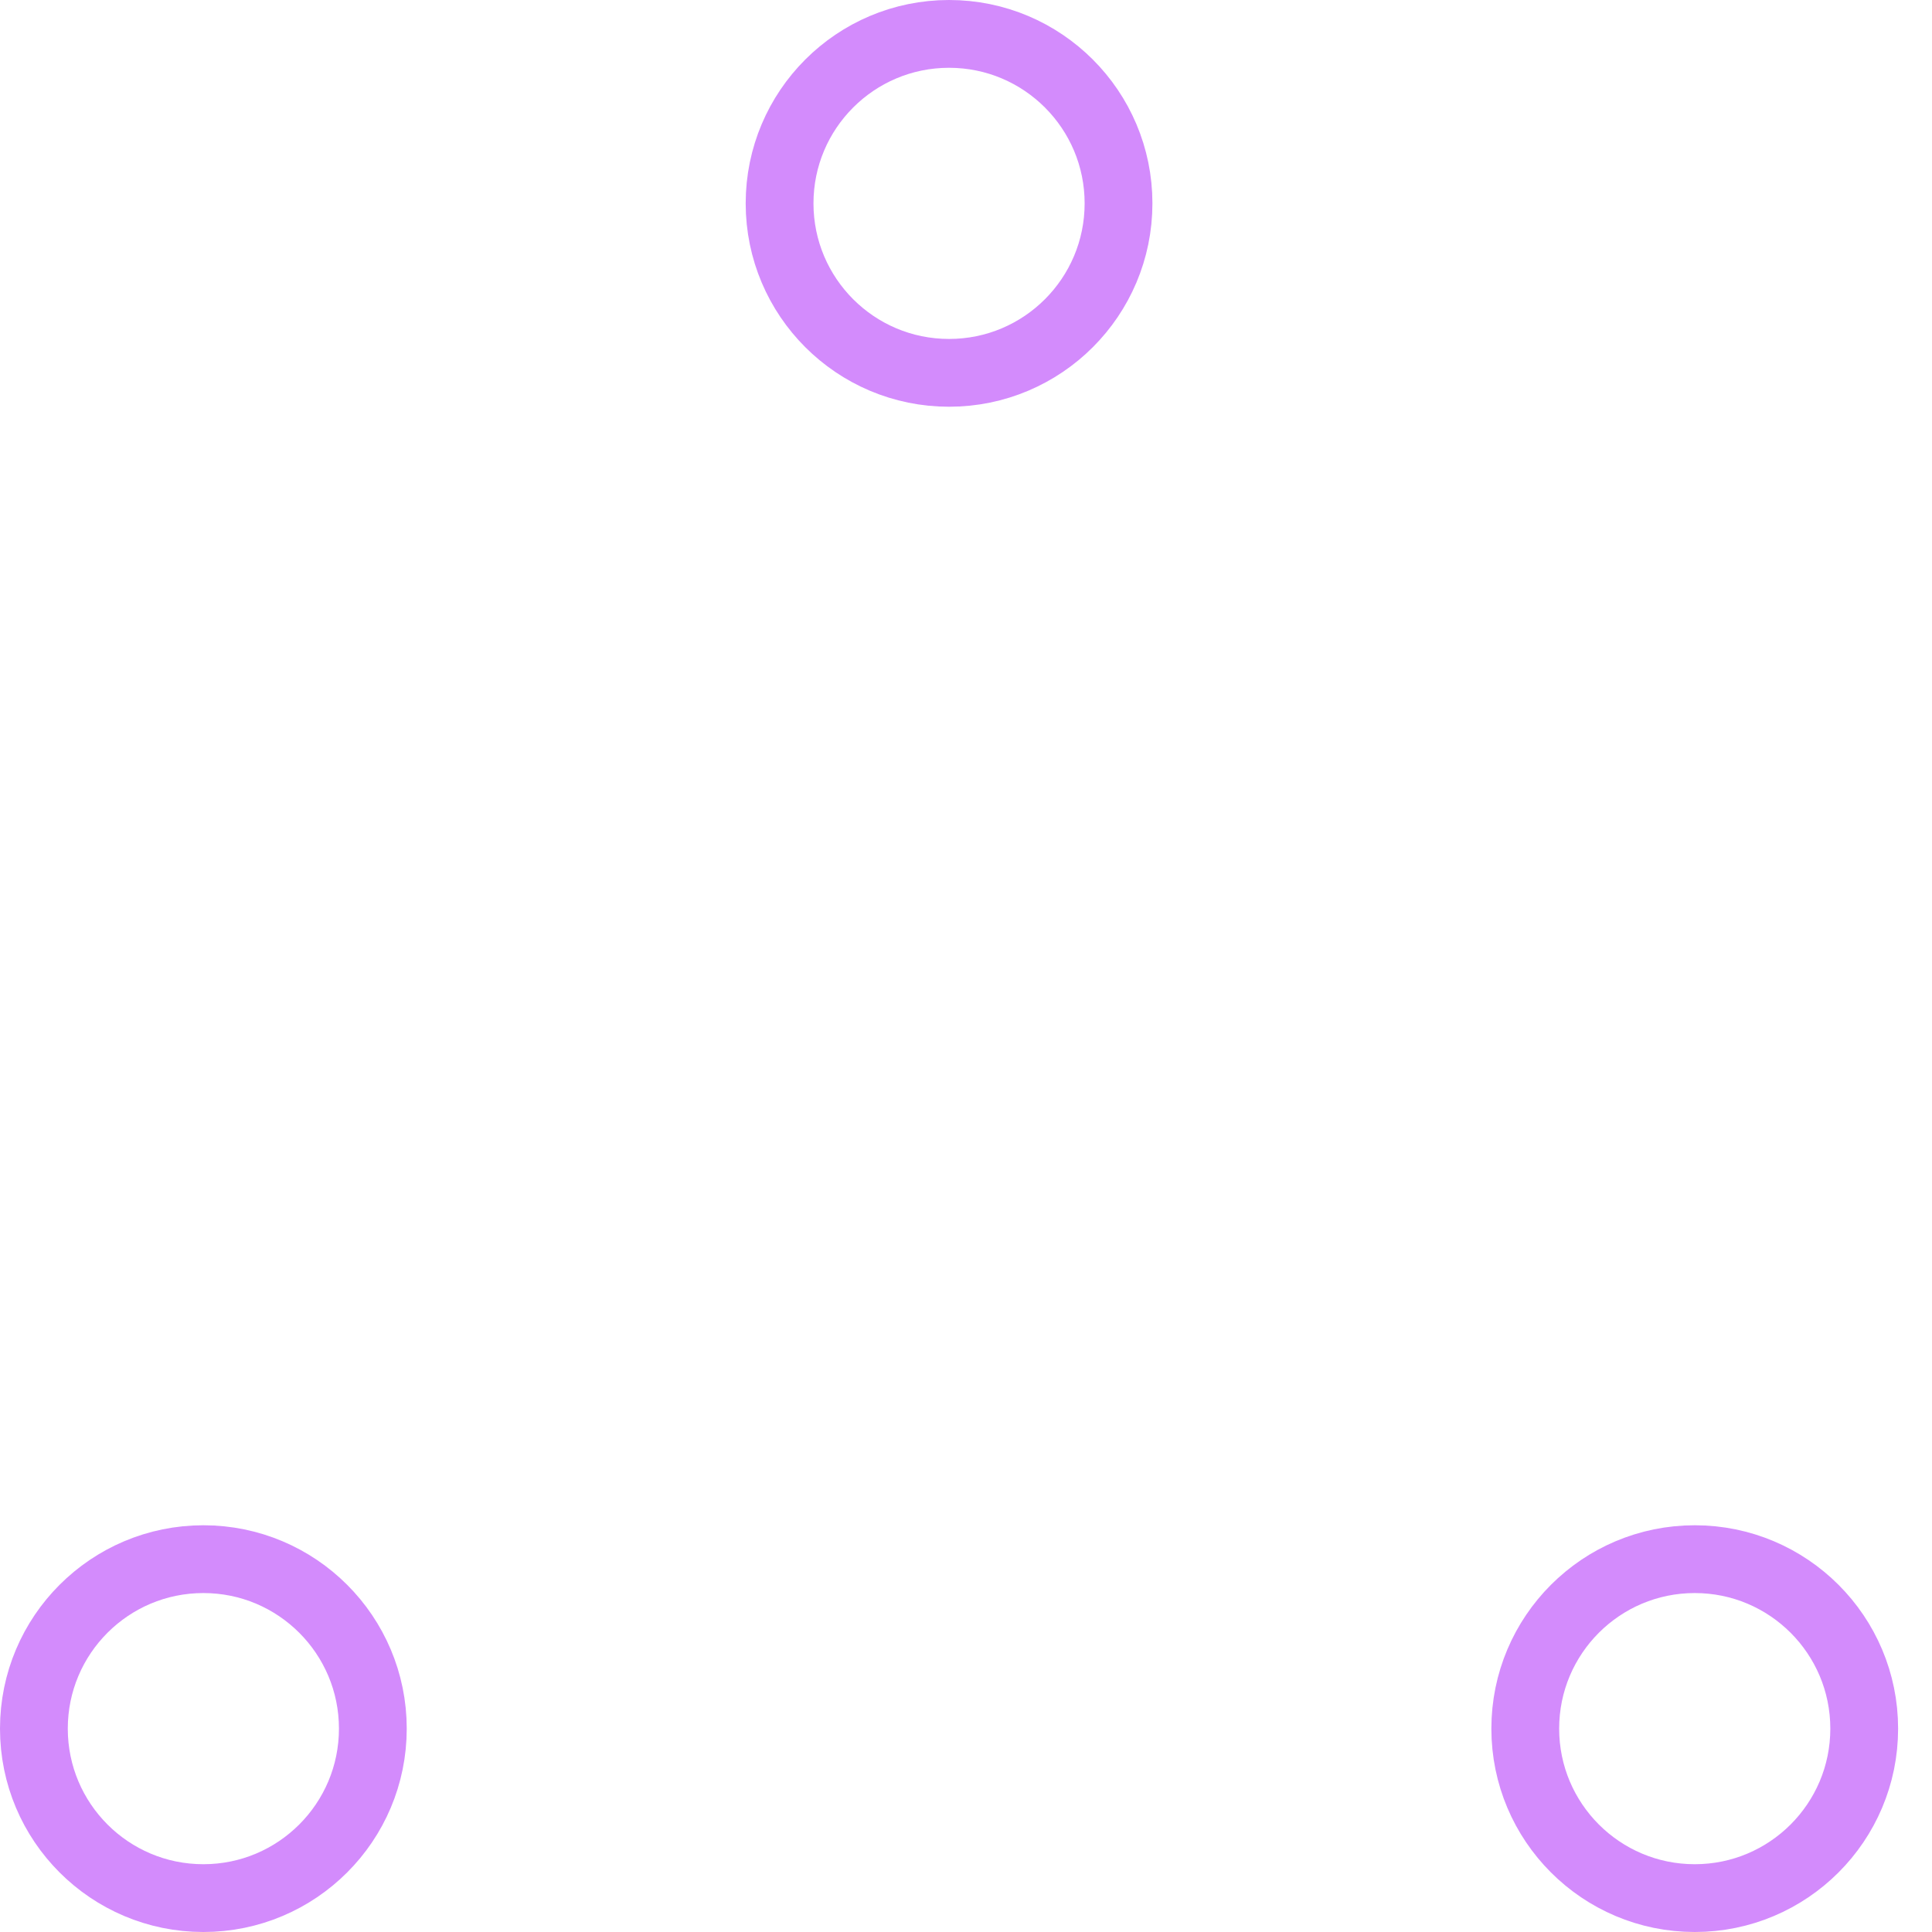
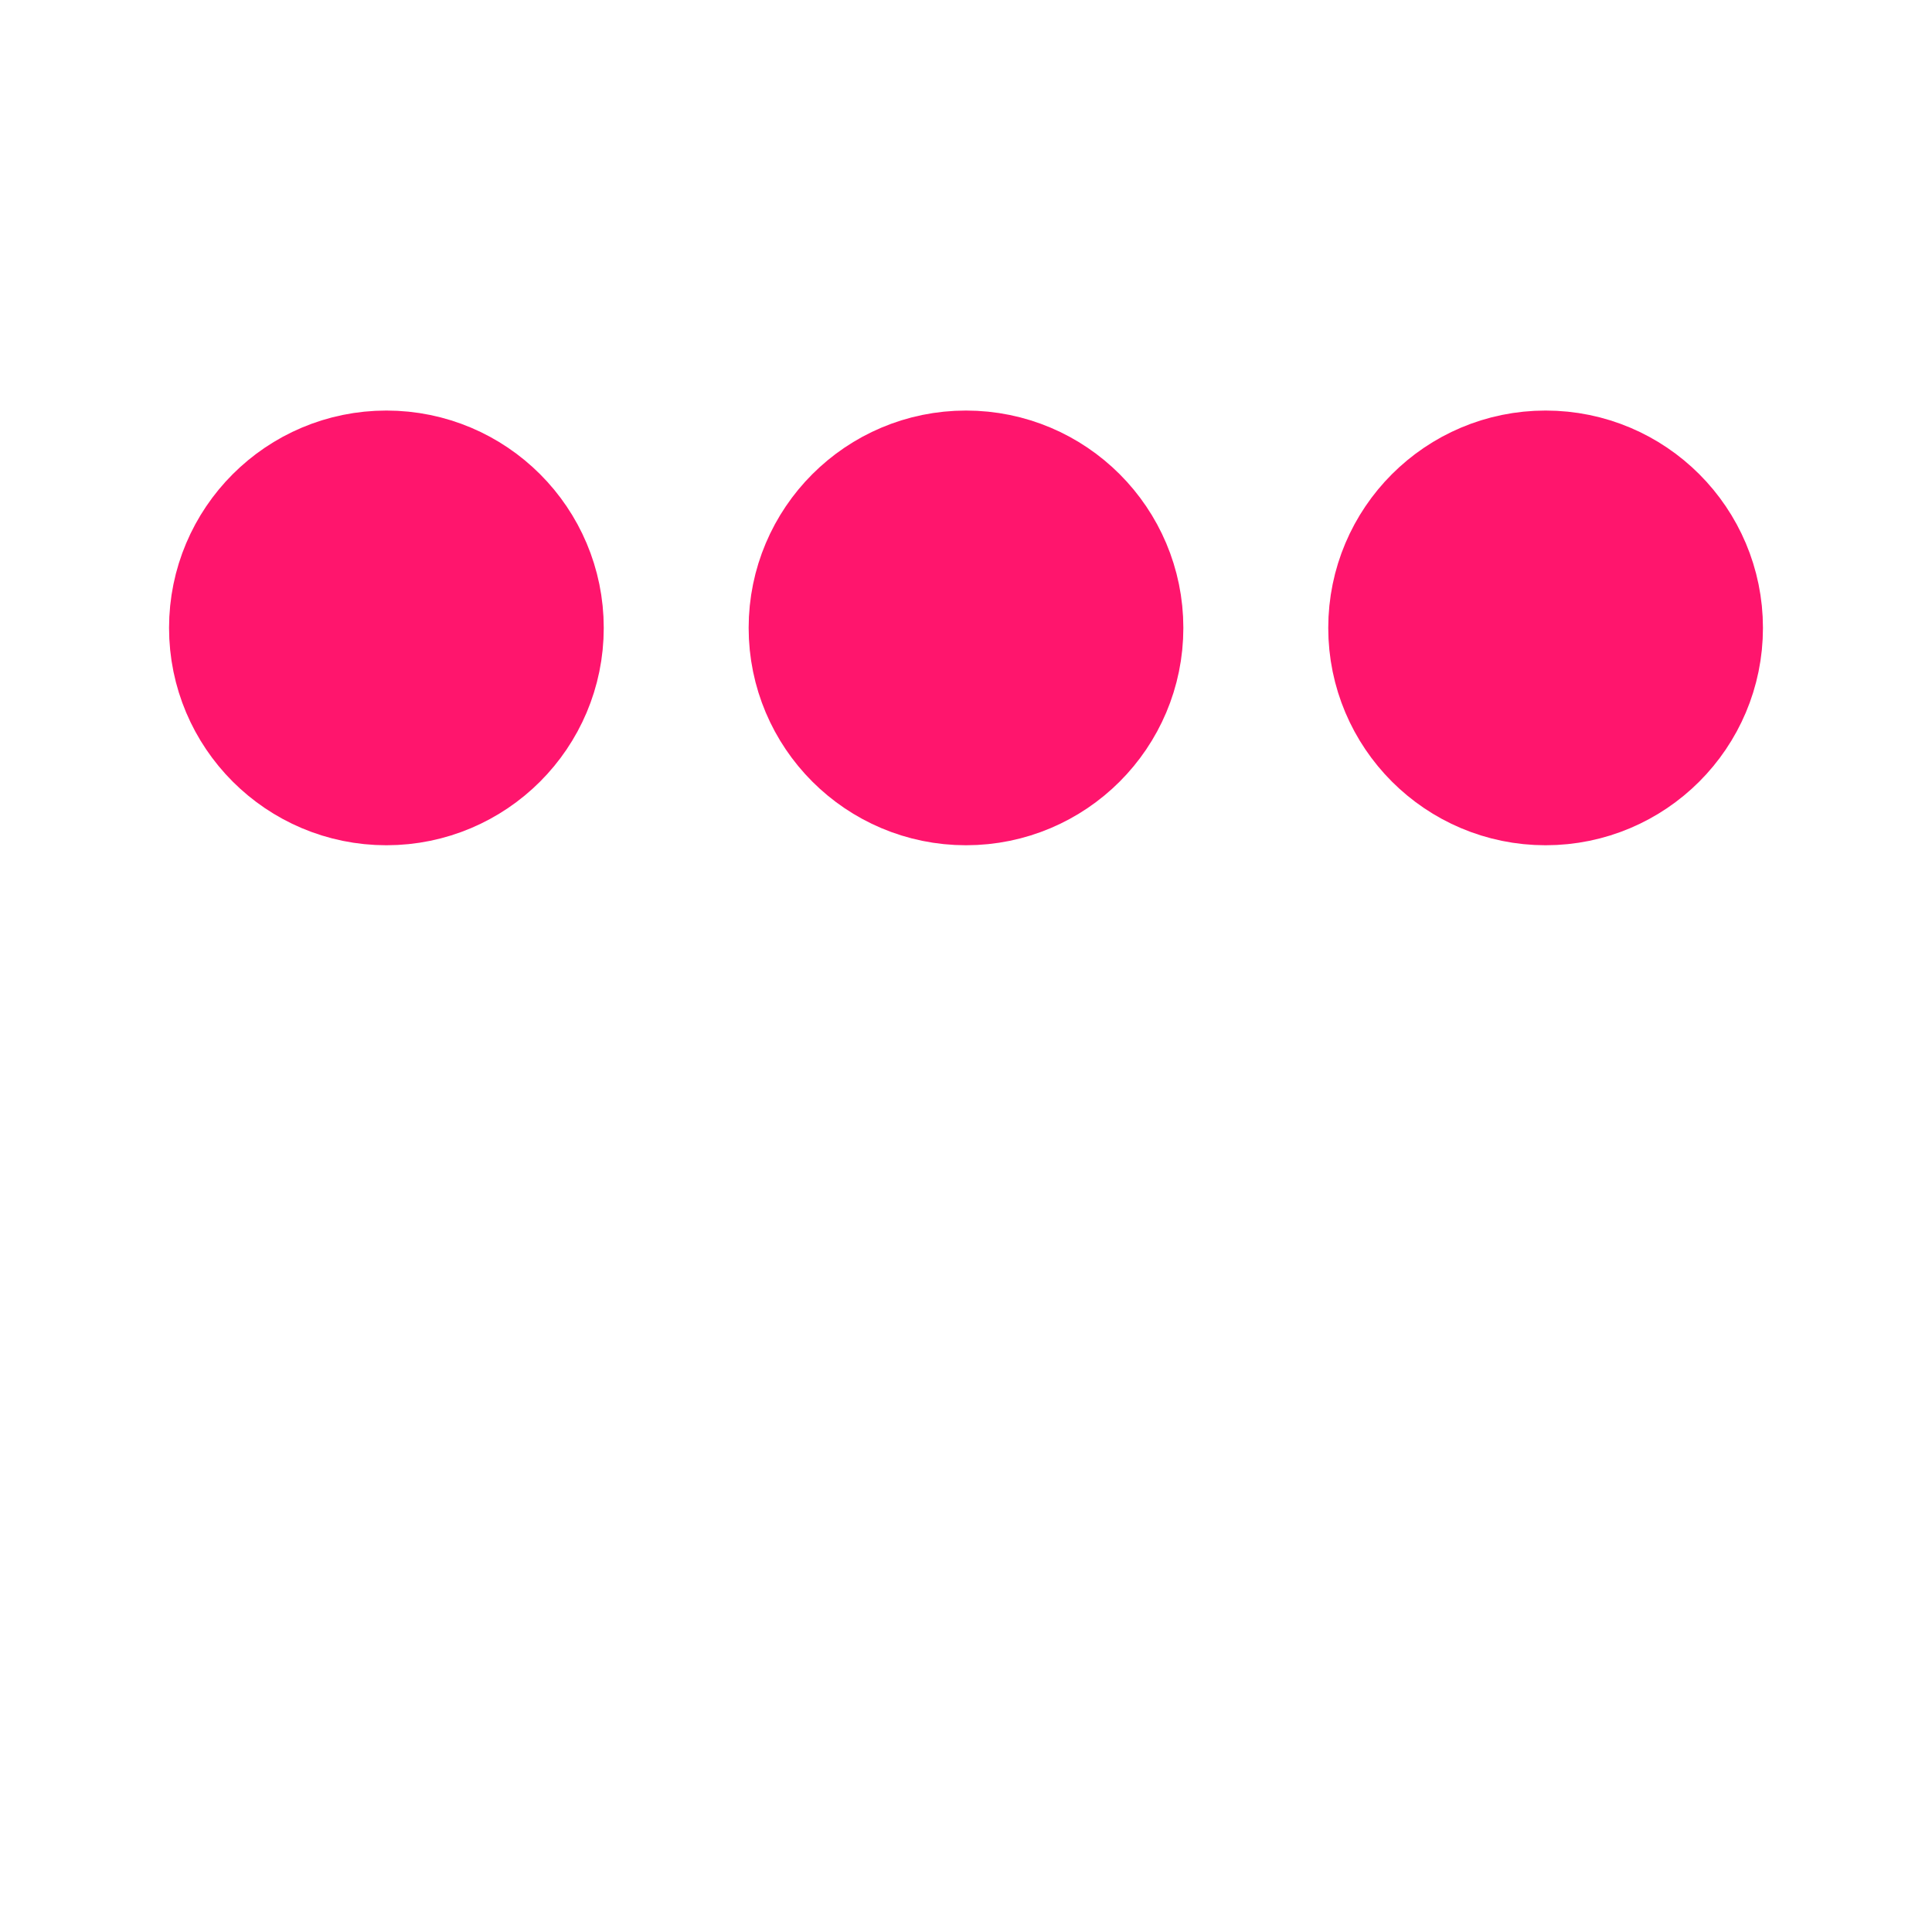
- <svg xmlns="http://www.w3.org/2000/svg" width="80" height="80" viewBox="0 0 57 57" stroke="#d38bfc">
-   <g fill="none" fill-rule="evenodd">
-     <g transform="translate(1 1)" stroke-width="2">
-       <circle cx="5" cy="50" r="5">
-         <animate attributeName="cy" begin="0s" dur="2.2s" values="50;5;50;50" calcMode="linear" repeatCount="indefinite" />
-         <animate attributeName="cx" begin="0s" dur="2.2s" values="5;27;49;5" calcMode="linear" repeatCount="indefinite" />
-       </circle>
-       <circle cx="27" cy="5" r="5">
-         <animate attributeName="cy" begin="0s" dur="2.2s" from="5" to="5" values="5;50;50;5" calcMode="linear" repeatCount="indefinite" />
-         <animate attributeName="cx" begin="0s" dur="2.2s" from="27" to="27" values="27;49;5;27" calcMode="linear" repeatCount="indefinite" />
-       </circle>
-       <circle cx="49" cy="50" r="5">
-         <animate attributeName="cy" begin="0s" dur="2.2s" values="50;50;5;50" calcMode="linear" repeatCount="indefinite" />
-         <animate attributeName="cx" from="49" to="49" begin="0s" dur="2.2s" values="49;5;27;49" calcMode="linear" repeatCount="indefinite" />
-       </circle>
-     </g>
-   </g>
+ <svg xmlns="http://www.w3.org/2000/svg" viewBox="0 0 200 200">
+   <circle fill="#FF156D" stroke="#FF156D" stroke-width="15" r="15" cx="40" cy="65">
+     <animate attributeName="cy" calcMode="spline" dur="2" values="65;135;65;" keySplines=".5 0 .5 1;.5 0 .5 1" repeatCount="indefinite" begin="-.4" />
+   </circle>
+   <circle fill="#FF156D" stroke="#FF156D" stroke-width="15" r="15" cx="100" cy="65">
+     <animate attributeName="cy" calcMode="spline" dur="2" values="65;135;65;" keySplines=".5 0 .5 1;.5 0 .5 1" repeatCount="indefinite" begin="-.2" />
+   </circle>
+   <circle fill="#FF156D" stroke="#FF156D" stroke-width="15" r="15" cx="160" cy="65">
+     <animate attributeName="cy" calcMode="spline" dur="2" values="65;135;65;" keySplines=".5 0 .5 1;.5 0 .5 1" repeatCount="indefinite" begin="0" />
+   </circle>
</svg>
